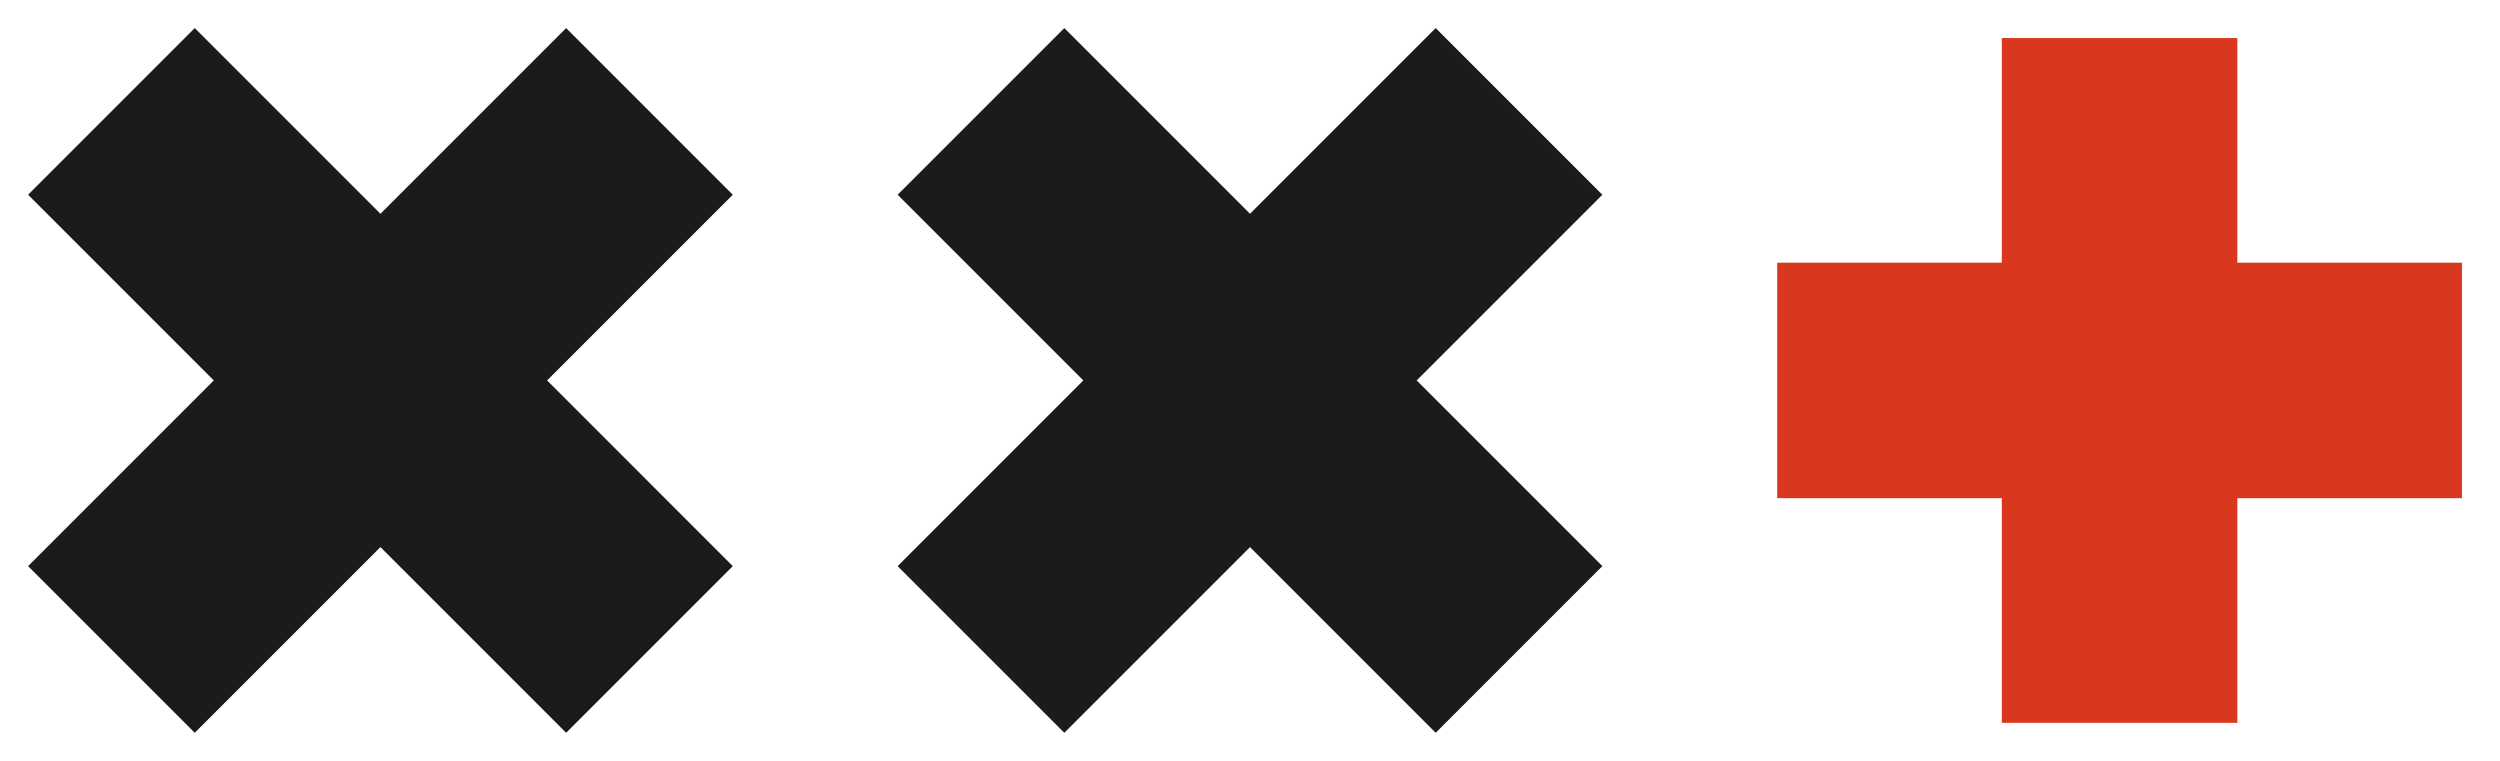
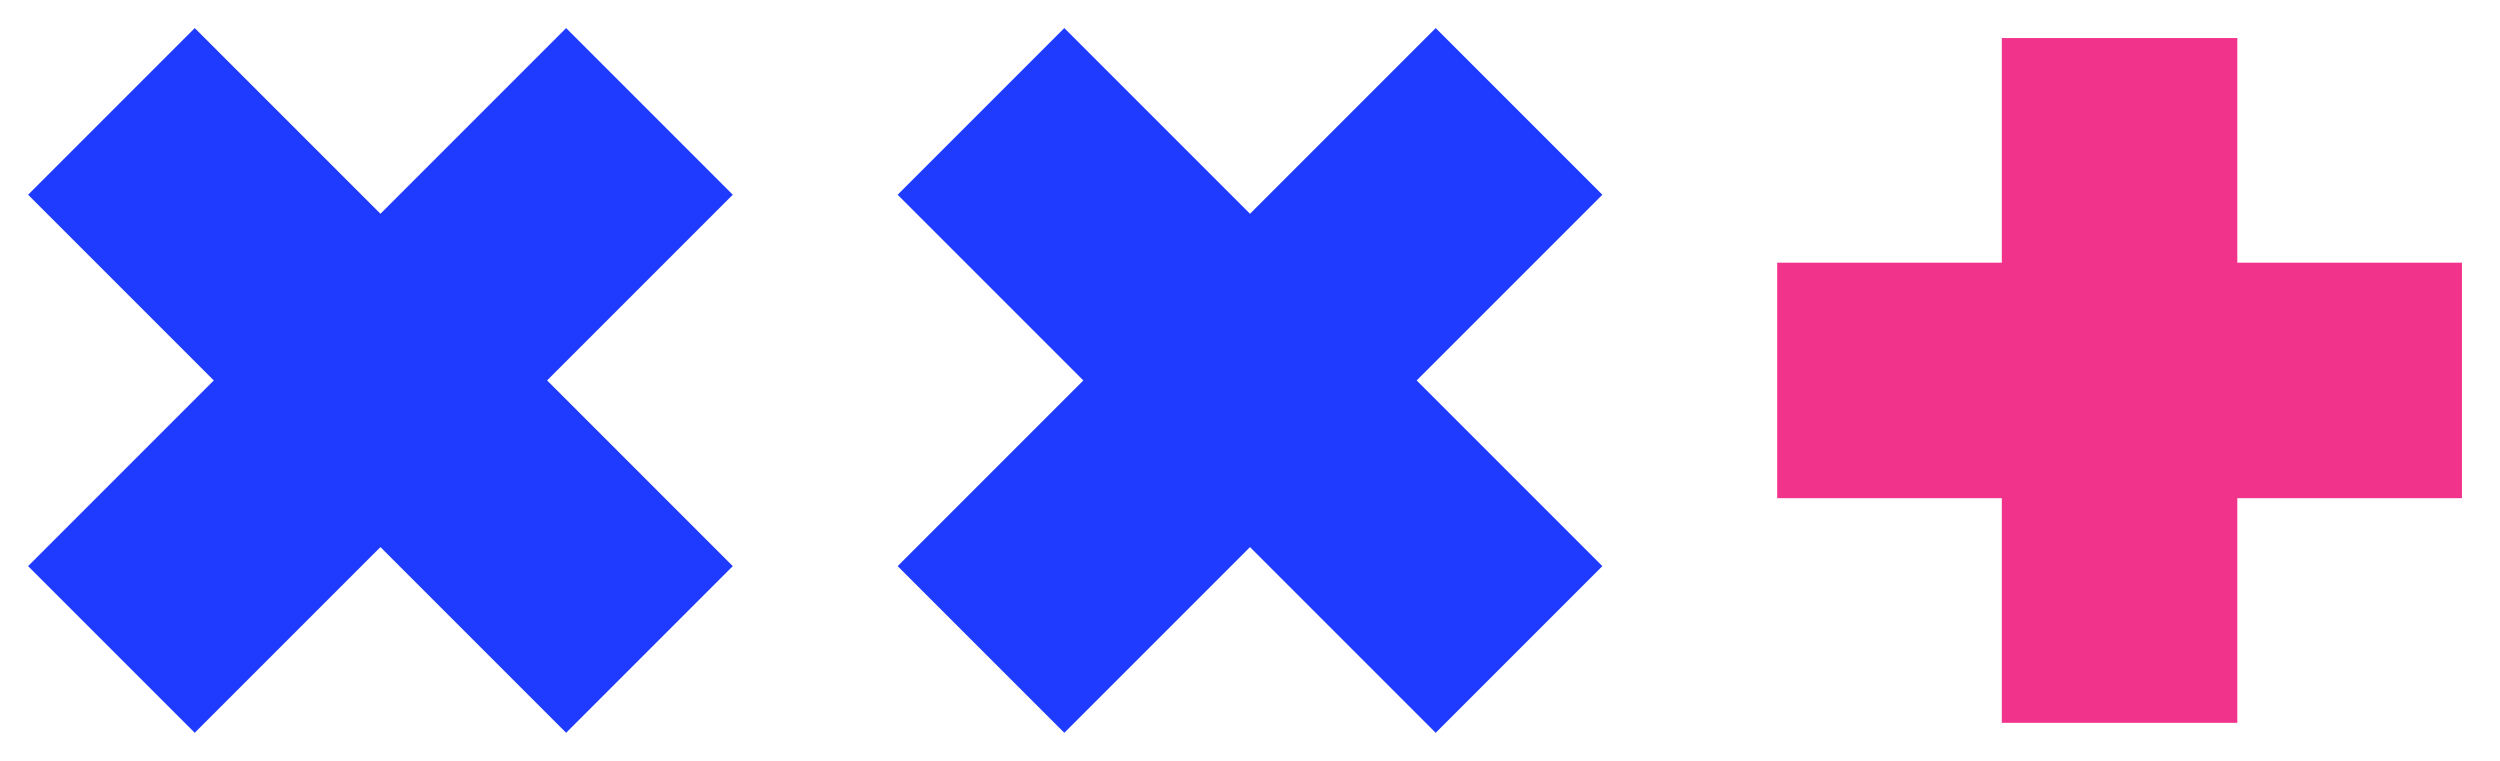
<svg xmlns="http://www.w3.org/2000/svg" viewBox="0 0 138.0 42.0" width="138" height="42" role="img" aria-label="XX+">
-   <path fill="#1C1B19" d="M31.25 40.45L1.55 10.75L10.75 1.55L40.45 31.25Z M40.45 10.75L10.75 40.45L1.55 31.25L31.25 1.55Z M79.25 40.45L49.55 10.75L58.75 1.55L88.45 31.25Z M88.45 10.75L58.75 40.45L49.55 31.25L79.25 1.55Z" />
-   <path fill="#D9381E" d="M135.90 27.50L98.10 27.50L98.10 14.50L135.90 14.50Z M110.50 39.90L110.50 2.10L123.50 2.10L123.50 39.90Z" />
+   <path fill="#1F3BFF" d="M31.25 40.45L1.55 10.75L10.75 1.55L40.45 31.25Z M40.45 10.75L10.75 40.45L1.55 31.25L31.25 1.55Z M79.25 40.45L49.55 10.75L58.75 1.55L88.45 31.25Z M88.45 10.75L58.75 40.45L49.55 31.25L79.25 1.55Z" />
+   <path fill="#F2338C" d="M135.90 27.50L98.10 27.50L98.10 14.50L135.90 14.50Z M110.50 39.90L110.50 2.10L123.50 2.10L123.50 39.90Z" />
</svg>
